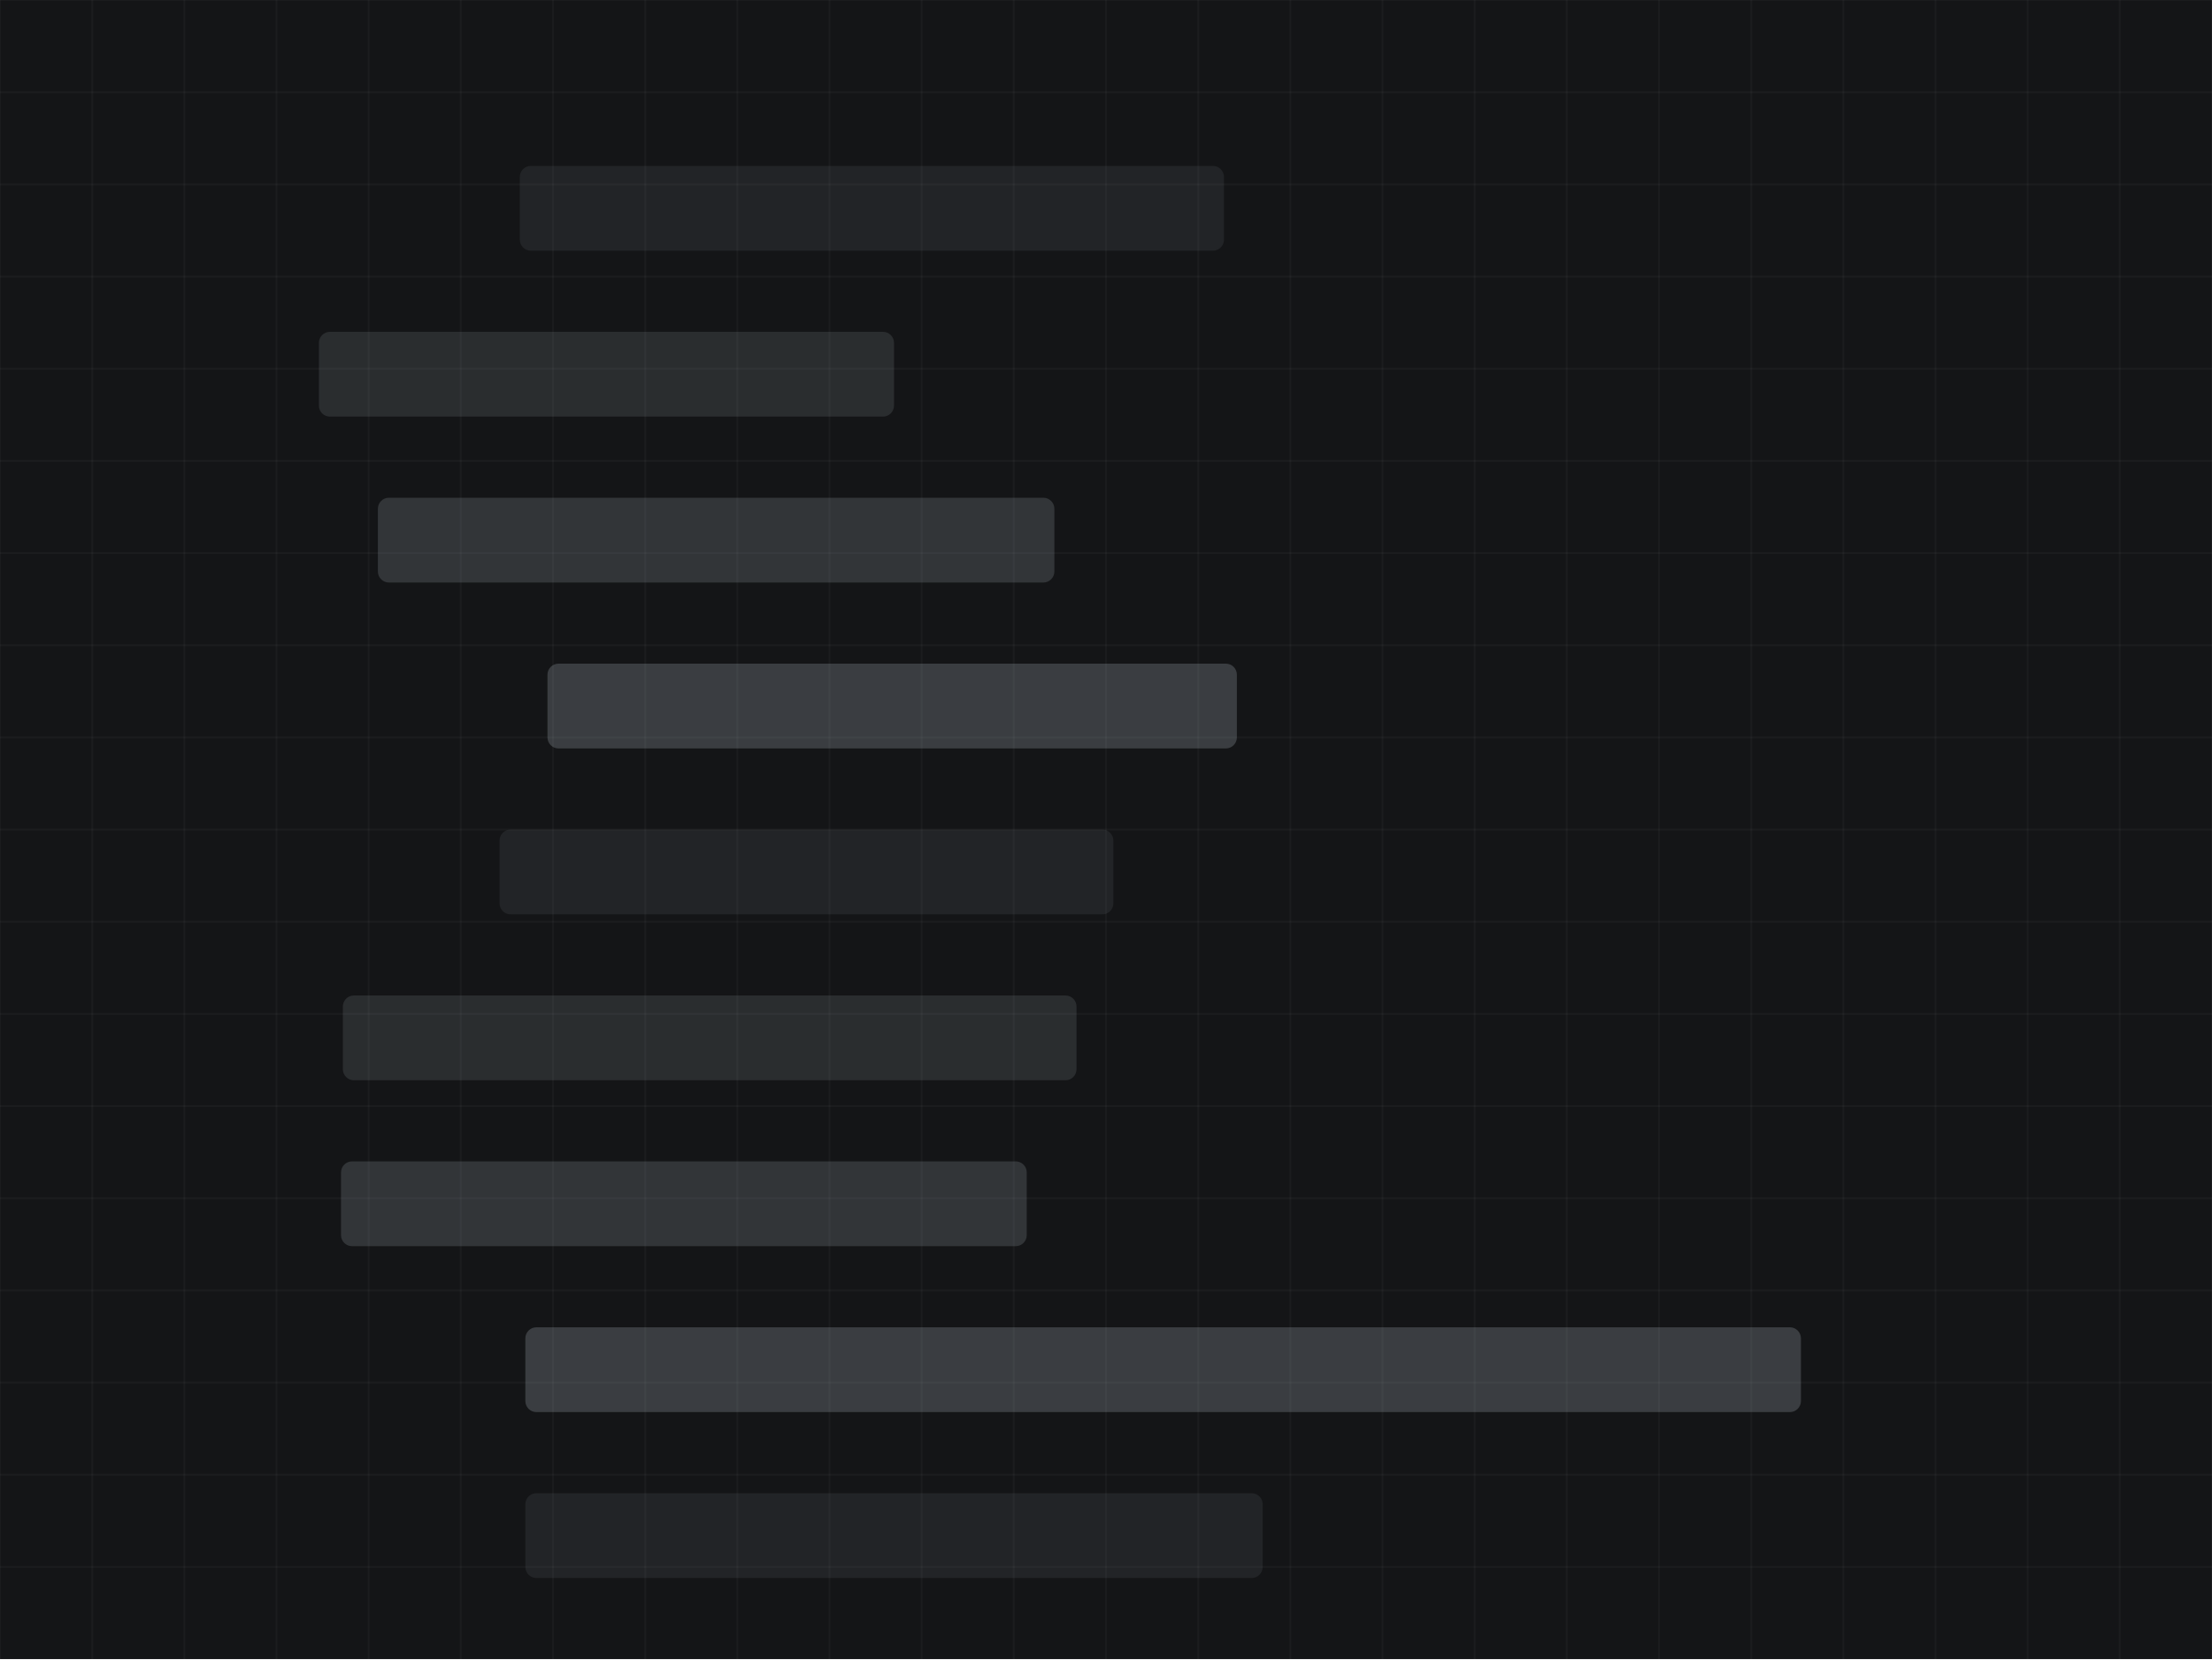
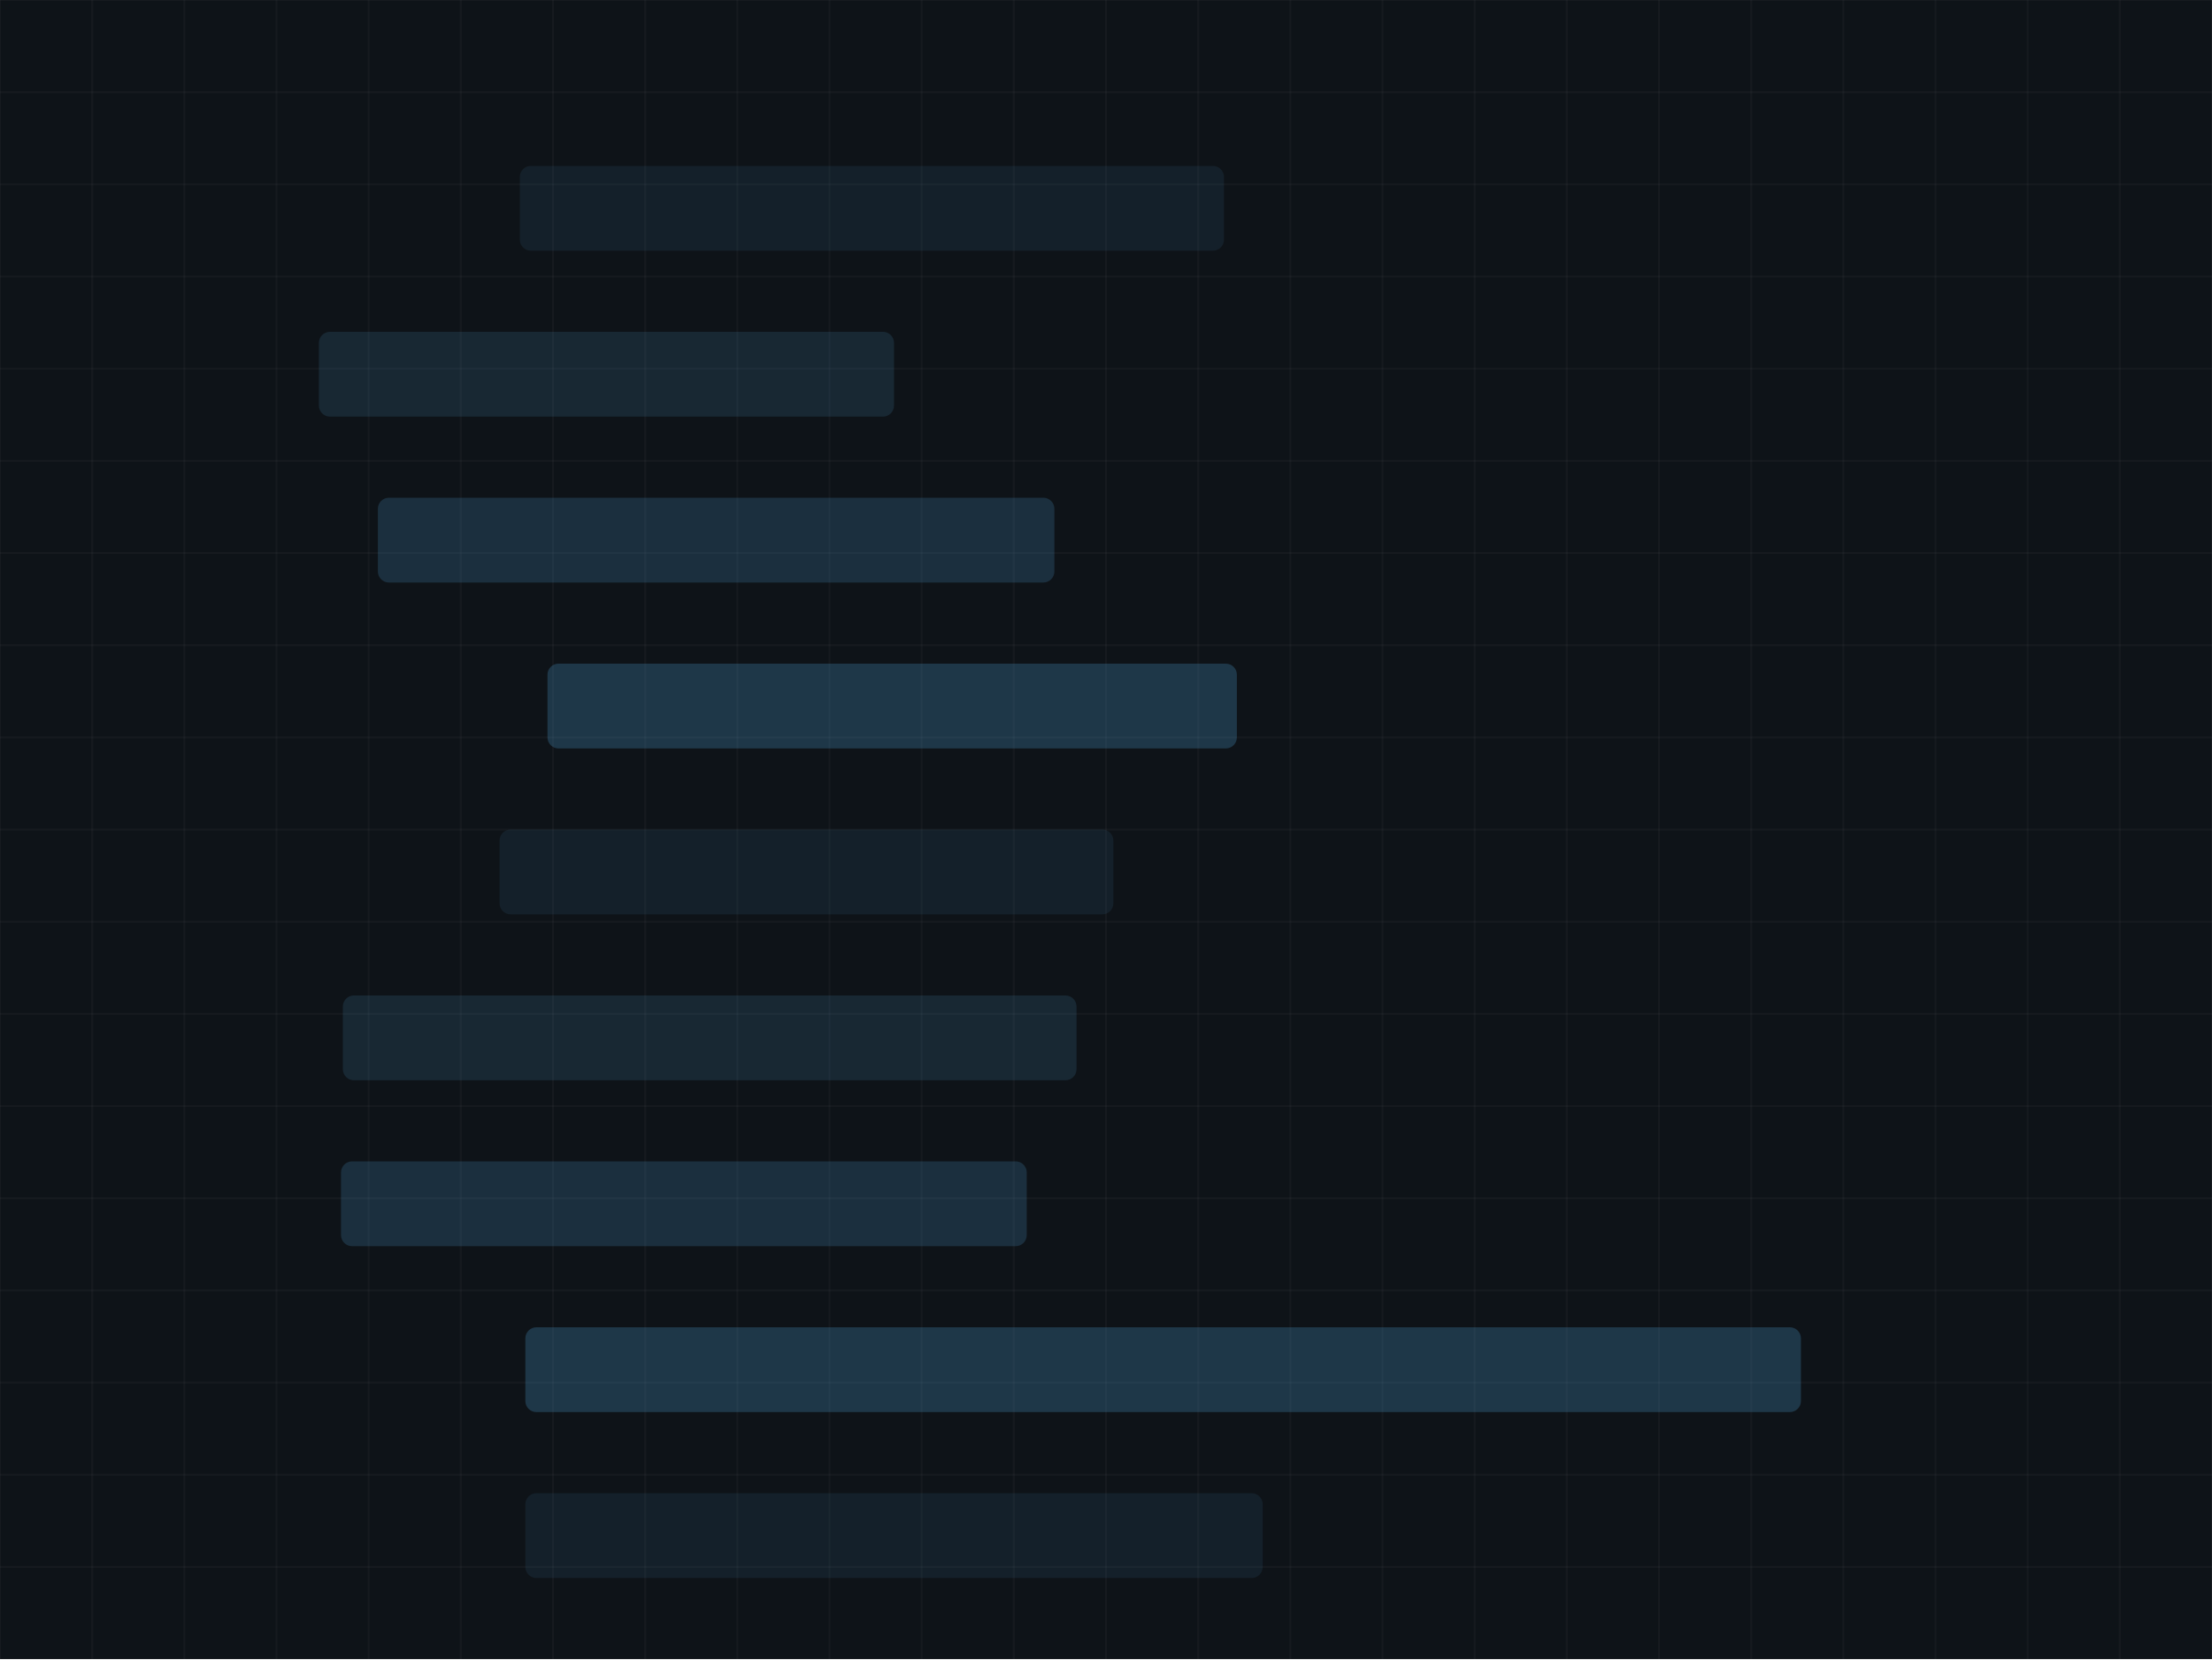
<svg xmlns="http://www.w3.org/2000/svg" viewBox="0 0 1200 900" width="1200" height="900" role="img" aria-label="Layered pattern">
  <defs />
  <style>.bar{animation:bd 6.5s ease-in-out infinite}@keyframes bd{0%,100%{transform:translateX(-16px);opacity:.5}50%{transform:translateX(16px);opacity:1}}@media (prefers-reduced-motion: reduce){*{animation:none!important}.dw{stroke-dashoffset:0!important}.fin{opacity:1!important}}</style>
-   <rect width="1200" height="900" fill="#141517" />
-   <line x1="0" y1="0" x2="0" y2="900" stroke="#f5f5f7" stroke-width="1" opacity="0.035" />
-   <line x1="50" y1="0" x2="50" y2="900" stroke="#f5f5f7" stroke-width="1" opacity="0.035" />
-   <line x1="100" y1="0" x2="100" y2="900" stroke="#f5f5f7" stroke-width="1" opacity="0.035" />
-   <line x1="150" y1="0" x2="150" y2="900" stroke="#f5f5f7" stroke-width="1" opacity="0.035" />
-   <line x1="200" y1="0" x2="200" y2="900" stroke="#f5f5f7" stroke-width="1" opacity="0.035" />
-   <line x1="250" y1="0" x2="250" y2="900" stroke="#f5f5f7" stroke-width="1" opacity="0.035" />
-   <line x1="300" y1="0" x2="300" y2="900" stroke="#f5f5f7" stroke-width="1" opacity="0.035" />
-   <line x1="350" y1="0" x2="350" y2="900" stroke="#f5f5f7" stroke-width="1" opacity="0.035" />
-   <line x1="400" y1="0" x2="400" y2="900" stroke="#f5f5f7" stroke-width="1" opacity="0.035" />
-   <line x1="450" y1="0" x2="450" y2="900" stroke="#f5f5f7" stroke-width="1" opacity="0.035" />
-   <line x1="500" y1="0" x2="500" y2="900" stroke="#f5f5f7" stroke-width="1" opacity="0.035" />
-   <line x1="550" y1="0" x2="550" y2="900" stroke="#f5f5f7" stroke-width="1" opacity="0.035" />
-   <line x1="600" y1="0" x2="600" y2="900" stroke="#f5f5f7" stroke-width="1" opacity="0.035" />
-   <line x1="650" y1="0" x2="650" y2="900" stroke="#f5f5f7" stroke-width="1" opacity="0.035" />
-   <line x1="700" y1="0" x2="700" y2="900" stroke="#f5f5f7" stroke-width="1" opacity="0.035" />
-   <line x1="750" y1="0" x2="750" y2="900" stroke="#f5f5f7" stroke-width="1" opacity="0.035" />
-   <line x1="800" y1="0" x2="800" y2="900" stroke="#f5f5f7" stroke-width="1" opacity="0.035" />
-   <line x1="850" y1="0" x2="850" y2="900" stroke="#f5f5f7" stroke-width="1" opacity="0.035" />
-   <line x1="900" y1="0" x2="900" y2="900" stroke="#f5f5f7" stroke-width="1" opacity="0.035" />
-   <line x1="950" y1="0" x2="950" y2="900" stroke="#f5f5f7" stroke-width="1" opacity="0.035" />
-   <line x1="1000" y1="0" x2="1000" y2="900" stroke="#f5f5f7" stroke-width="1" opacity="0.035" />
-   <line x1="1050" y1="0" x2="1050" y2="900" stroke="#f5f5f7" stroke-width="1" opacity="0.035" />
-   <line x1="1100" y1="0" x2="1100" y2="900" stroke="#f5f5f7" stroke-width="1" opacity="0.035" />
-   <line x1="1150" y1="0" x2="1150" y2="900" stroke="#f5f5f7" stroke-width="1" opacity="0.035" />
-   <line x1="1200" y1="0" x2="1200" y2="900" stroke="#f5f5f7" stroke-width="1" opacity="0.035" />
-   <line x1="0" y1="0" x2="1200" y2="0" stroke="#f5f5f7" stroke-width="1" opacity="0.035" />
-   <line x1="0" y1="50" x2="1200" y2="50" stroke="#f5f5f7" stroke-width="1" opacity="0.035" />
-   <line x1="0" y1="100" x2="1200" y2="100" stroke="#f5f5f7" stroke-width="1" opacity="0.035" />
-   <line x1="0" y1="150" x2="1200" y2="150" stroke="#f5f5f7" stroke-width="1" opacity="0.035" />
-   <line x1="0" y1="200" x2="1200" y2="200" stroke="#f5f5f7" stroke-width="1" opacity="0.035" />
-   <line x1="0" y1="250" x2="1200" y2="250" stroke="#f5f5f7" stroke-width="1" opacity="0.035" />
-   <line x1="0" y1="300" x2="1200" y2="300" stroke="#f5f5f7" stroke-width="1" opacity="0.035" />
-   <line x1="0" y1="350" x2="1200" y2="350" stroke="#f5f5f7" stroke-width="1" opacity="0.035" />
-   <line x1="0" y1="400" x2="1200" y2="400" stroke="#f5f5f7" stroke-width="1" opacity="0.035" />
-   <line x1="0" y1="450" x2="1200" y2="450" stroke="#f5f5f7" stroke-width="1" opacity="0.035" />
-   <line x1="0" y1="500" x2="1200" y2="500" stroke="#f5f5f7" stroke-width="1" opacity="0.035" />
-   <line x1="0" y1="550" x2="1200" y2="550" stroke="#f5f5f7" stroke-width="1" opacity="0.035" />
-   <line x1="0" y1="600" x2="1200" y2="600" stroke="#f5f5f7" stroke-width="1" opacity="0.035" />
-   <line x1="0" y1="650" x2="1200" y2="650" stroke="#f5f5f7" stroke-width="1" opacity="0.035" />
-   <line x1="0" y1="700" x2="1200" y2="700" stroke="#f5f5f7" stroke-width="1" opacity="0.035" />
-   <line x1="0" y1="750" x2="1200" y2="750" stroke="#f5f5f7" stroke-width="1" opacity="0.035" />
-   <line x1="0" y1="800" x2="1200" y2="800" stroke="#f5f5f7" stroke-width="1" opacity="0.035" />
-   <line x1="0" y1="850" x2="1200" y2="850" stroke="#f5f5f7" stroke-width="1" opacity="0.035" />
-   <line x1="0" y1="900" x2="1200" y2="900" stroke="#f5f5f7" stroke-width="1" opacity="0.035" />
-   <rect class="bar" x="282" y="90" width="382" height="46" rx="6" fill="#a5aeb5" opacity="0.100" style="animation-delay:0.00s" />
-   <rect class="bar" x="173" y="180" width="312" height="46" rx="6" fill="#a5aeb5" opacity="0.155" style="animation-delay:0.28s" />
-   <rect class="bar" x="205" y="270" width="367" height="46" rx="6" fill="#a5aeb5" opacity="0.210" style="animation-delay:0.56s" />
-   <rect class="bar" x="297" y="360" width="374" height="46" rx="6" fill="#a5aeb5" opacity="0.265" style="animation-delay:0.84s" />
-   <rect class="bar" x="271" y="450" width="333" height="46" rx="6" fill="#a5aeb5" opacity="0.100" style="animation-delay:1.12s" />
-   <rect class="bar" x="186" y="540" width="398" height="46" rx="6" fill="#a5aeb5" opacity="0.155" style="animation-delay:1.40s" />
-   <rect class="bar" x="185" y="630" width="372" height="46" rx="6" fill="#a5aeb5" opacity="0.210" style="animation-delay:1.68s" />
-   <rect class="bar" x="285" y="720" width="692" height="46" rx="6" fill="#a5aeb5" opacity="0.265" style="animation-delay:1.96s" />
-   <rect class="bar" x="285" y="810" width="400" height="46" rx="6" fill="#a5aeb5" opacity="0.100" style="animation-delay:2.24s" />
+   <rect width="1200" height="900" fill="#0e1318" />
+   <line x1="0" y1="0" x2="0" y2="900" stroke="#f0f4f8" stroke-width="1" opacity="0.035" />
+   <line x1="50" y1="0" x2="50" y2="900" stroke="#f0f4f8" stroke-width="1" opacity="0.035" />
+   <line x1="100" y1="0" x2="100" y2="900" stroke="#f0f4f8" stroke-width="1" opacity="0.035" />
+   <line x1="150" y1="0" x2="150" y2="900" stroke="#f0f4f8" stroke-width="1" opacity="0.035" />
+   <line x1="200" y1="0" x2="200" y2="900" stroke="#f0f4f8" stroke-width="1" opacity="0.035" />
+   <line x1="250" y1="0" x2="250" y2="900" stroke="#f0f4f8" stroke-width="1" opacity="0.035" />
+   <line x1="300" y1="0" x2="300" y2="900" stroke="#f0f4f8" stroke-width="1" opacity="0.035" />
+   <line x1="350" y1="0" x2="350" y2="900" stroke="#f0f4f8" stroke-width="1" opacity="0.035" />
+   <line x1="400" y1="0" x2="400" y2="900" stroke="#f0f4f8" stroke-width="1" opacity="0.035" />
+   <line x1="450" y1="0" x2="450" y2="900" stroke="#f0f4f8" stroke-width="1" opacity="0.035" />
+   <line x1="500" y1="0" x2="500" y2="900" stroke="#f0f4f8" stroke-width="1" opacity="0.035" />
+   <line x1="550" y1="0" x2="550" y2="900" stroke="#f0f4f8" stroke-width="1" opacity="0.035" />
+   <line x1="600" y1="0" x2="600" y2="900" stroke="#f0f4f8" stroke-width="1" opacity="0.035" />
+   <line x1="650" y1="0" x2="650" y2="900" stroke="#f0f4f8" stroke-width="1" opacity="0.035" />
+   <line x1="700" y1="0" x2="700" y2="900" stroke="#f0f4f8" stroke-width="1" opacity="0.035" />
+   <line x1="750" y1="0" x2="750" y2="900" stroke="#f0f4f8" stroke-width="1" opacity="0.035" />
+   <line x1="800" y1="0" x2="800" y2="900" stroke="#f0f4f8" stroke-width="1" opacity="0.035" />
+   <line x1="850" y1="0" x2="850" y2="900" stroke="#f0f4f8" stroke-width="1" opacity="0.035" />
+   <line x1="900" y1="0" x2="900" y2="900" stroke="#f0f4f8" stroke-width="1" opacity="0.035" />
+   <line x1="950" y1="0" x2="950" y2="900" stroke="#f0f4f8" stroke-width="1" opacity="0.035" />
+   <line x1="1000" y1="0" x2="1000" y2="900" stroke="#f0f4f8" stroke-width="1" opacity="0.035" />
+   <line x1="1050" y1="0" x2="1050" y2="900" stroke="#f0f4f8" stroke-width="1" opacity="0.035" />
+   <line x1="1100" y1="0" x2="1100" y2="900" stroke="#f0f4f8" stroke-width="1" opacity="0.035" />
+   <line x1="1150" y1="0" x2="1150" y2="900" stroke="#f0f4f8" stroke-width="1" opacity="0.035" />
+   <line x1="1200" y1="0" x2="1200" y2="900" stroke="#f0f4f8" stroke-width="1" opacity="0.035" />
+   <line x1="0" y1="0" x2="1200" y2="0" stroke="#f0f4f8" stroke-width="1" opacity="0.035" />
+   <line x1="0" y1="50" x2="1200" y2="50" stroke="#f0f4f8" stroke-width="1" opacity="0.035" />
+   <line x1="0" y1="100" x2="1200" y2="100" stroke="#f0f4f8" stroke-width="1" opacity="0.035" />
+   <line x1="0" y1="150" x2="1200" y2="150" stroke="#f0f4f8" stroke-width="1" opacity="0.035" />
+   <line x1="0" y1="200" x2="1200" y2="200" stroke="#f0f4f8" stroke-width="1" opacity="0.035" />
+   <line x1="0" y1="250" x2="1200" y2="250" stroke="#f0f4f8" stroke-width="1" opacity="0.035" />
+   <line x1="0" y1="300" x2="1200" y2="300" stroke="#f0f4f8" stroke-width="1" opacity="0.035" />
+   <line x1="0" y1="350" x2="1200" y2="350" stroke="#f0f4f8" stroke-width="1" opacity="0.035" />
+   <line x1="0" y1="400" x2="1200" y2="400" stroke="#f0f4f8" stroke-width="1" opacity="0.035" />
+   <line x1="0" y1="450" x2="1200" y2="450" stroke="#f0f4f8" stroke-width="1" opacity="0.035" />
+   <line x1="0" y1="500" x2="1200" y2="500" stroke="#f0f4f8" stroke-width="1" opacity="0.035" />
+   <line x1="0" y1="550" x2="1200" y2="550" stroke="#f0f4f8" stroke-width="1" opacity="0.035" />
+   <line x1="0" y1="600" x2="1200" y2="600" stroke="#f0f4f8" stroke-width="1" opacity="0.035" />
+   <line x1="0" y1="650" x2="1200" y2="650" stroke="#f0f4f8" stroke-width="1" opacity="0.035" />
+   <line x1="0" y1="700" x2="1200" y2="700" stroke="#f0f4f8" stroke-width="1" opacity="0.035" />
+   <line x1="0" y1="750" x2="1200" y2="750" stroke="#f0f4f8" stroke-width="1" opacity="0.035" />
+   <line x1="0" y1="800" x2="1200" y2="800" stroke="#f0f4f8" stroke-width="1" opacity="0.035" />
+   <line x1="0" y1="850" x2="1200" y2="850" stroke="#f0f4f8" stroke-width="1" opacity="0.035" />
+   <line x1="0" y1="900" x2="1200" y2="900" stroke="#f0f4f8" stroke-width="1" opacity="0.035" />
+   <rect class="bar" x="282" y="90" width="382" height="46" rx="6" fill="#4c9bcd" opacity="0.100" style="animation-delay:0.00s" />
+   <rect class="bar" x="173" y="180" width="312" height="46" rx="6" fill="#4c9bcd" opacity="0.155" style="animation-delay:0.28s" />
+   <rect class="bar" x="205" y="270" width="367" height="46" rx="6" fill="#4c9bcd" opacity="0.210" style="animation-delay:0.56s" />
+   <rect class="bar" x="297" y="360" width="374" height="46" rx="6" fill="#4c9bcd" opacity="0.265" style="animation-delay:0.84s" />
+   <rect class="bar" x="271" y="450" width="333" height="46" rx="6" fill="#4c9bcd" opacity="0.100" style="animation-delay:1.12s" />
+   <rect class="bar" x="186" y="540" width="398" height="46" rx="6" fill="#4c9bcd" opacity="0.155" style="animation-delay:1.40s" />
+   <rect class="bar" x="185" y="630" width="372" height="46" rx="6" fill="#4c9bcd" opacity="0.210" style="animation-delay:1.68s" />
+   <rect class="bar" x="285" y="720" width="692" height="46" rx="6" fill="#4c9bcd" opacity="0.265" style="animation-delay:1.96s" />
+   <rect class="bar" x="285" y="810" width="400" height="46" rx="6" fill="#4c9bcd" opacity="0.100" style="animation-delay:2.24s" />
</svg>
